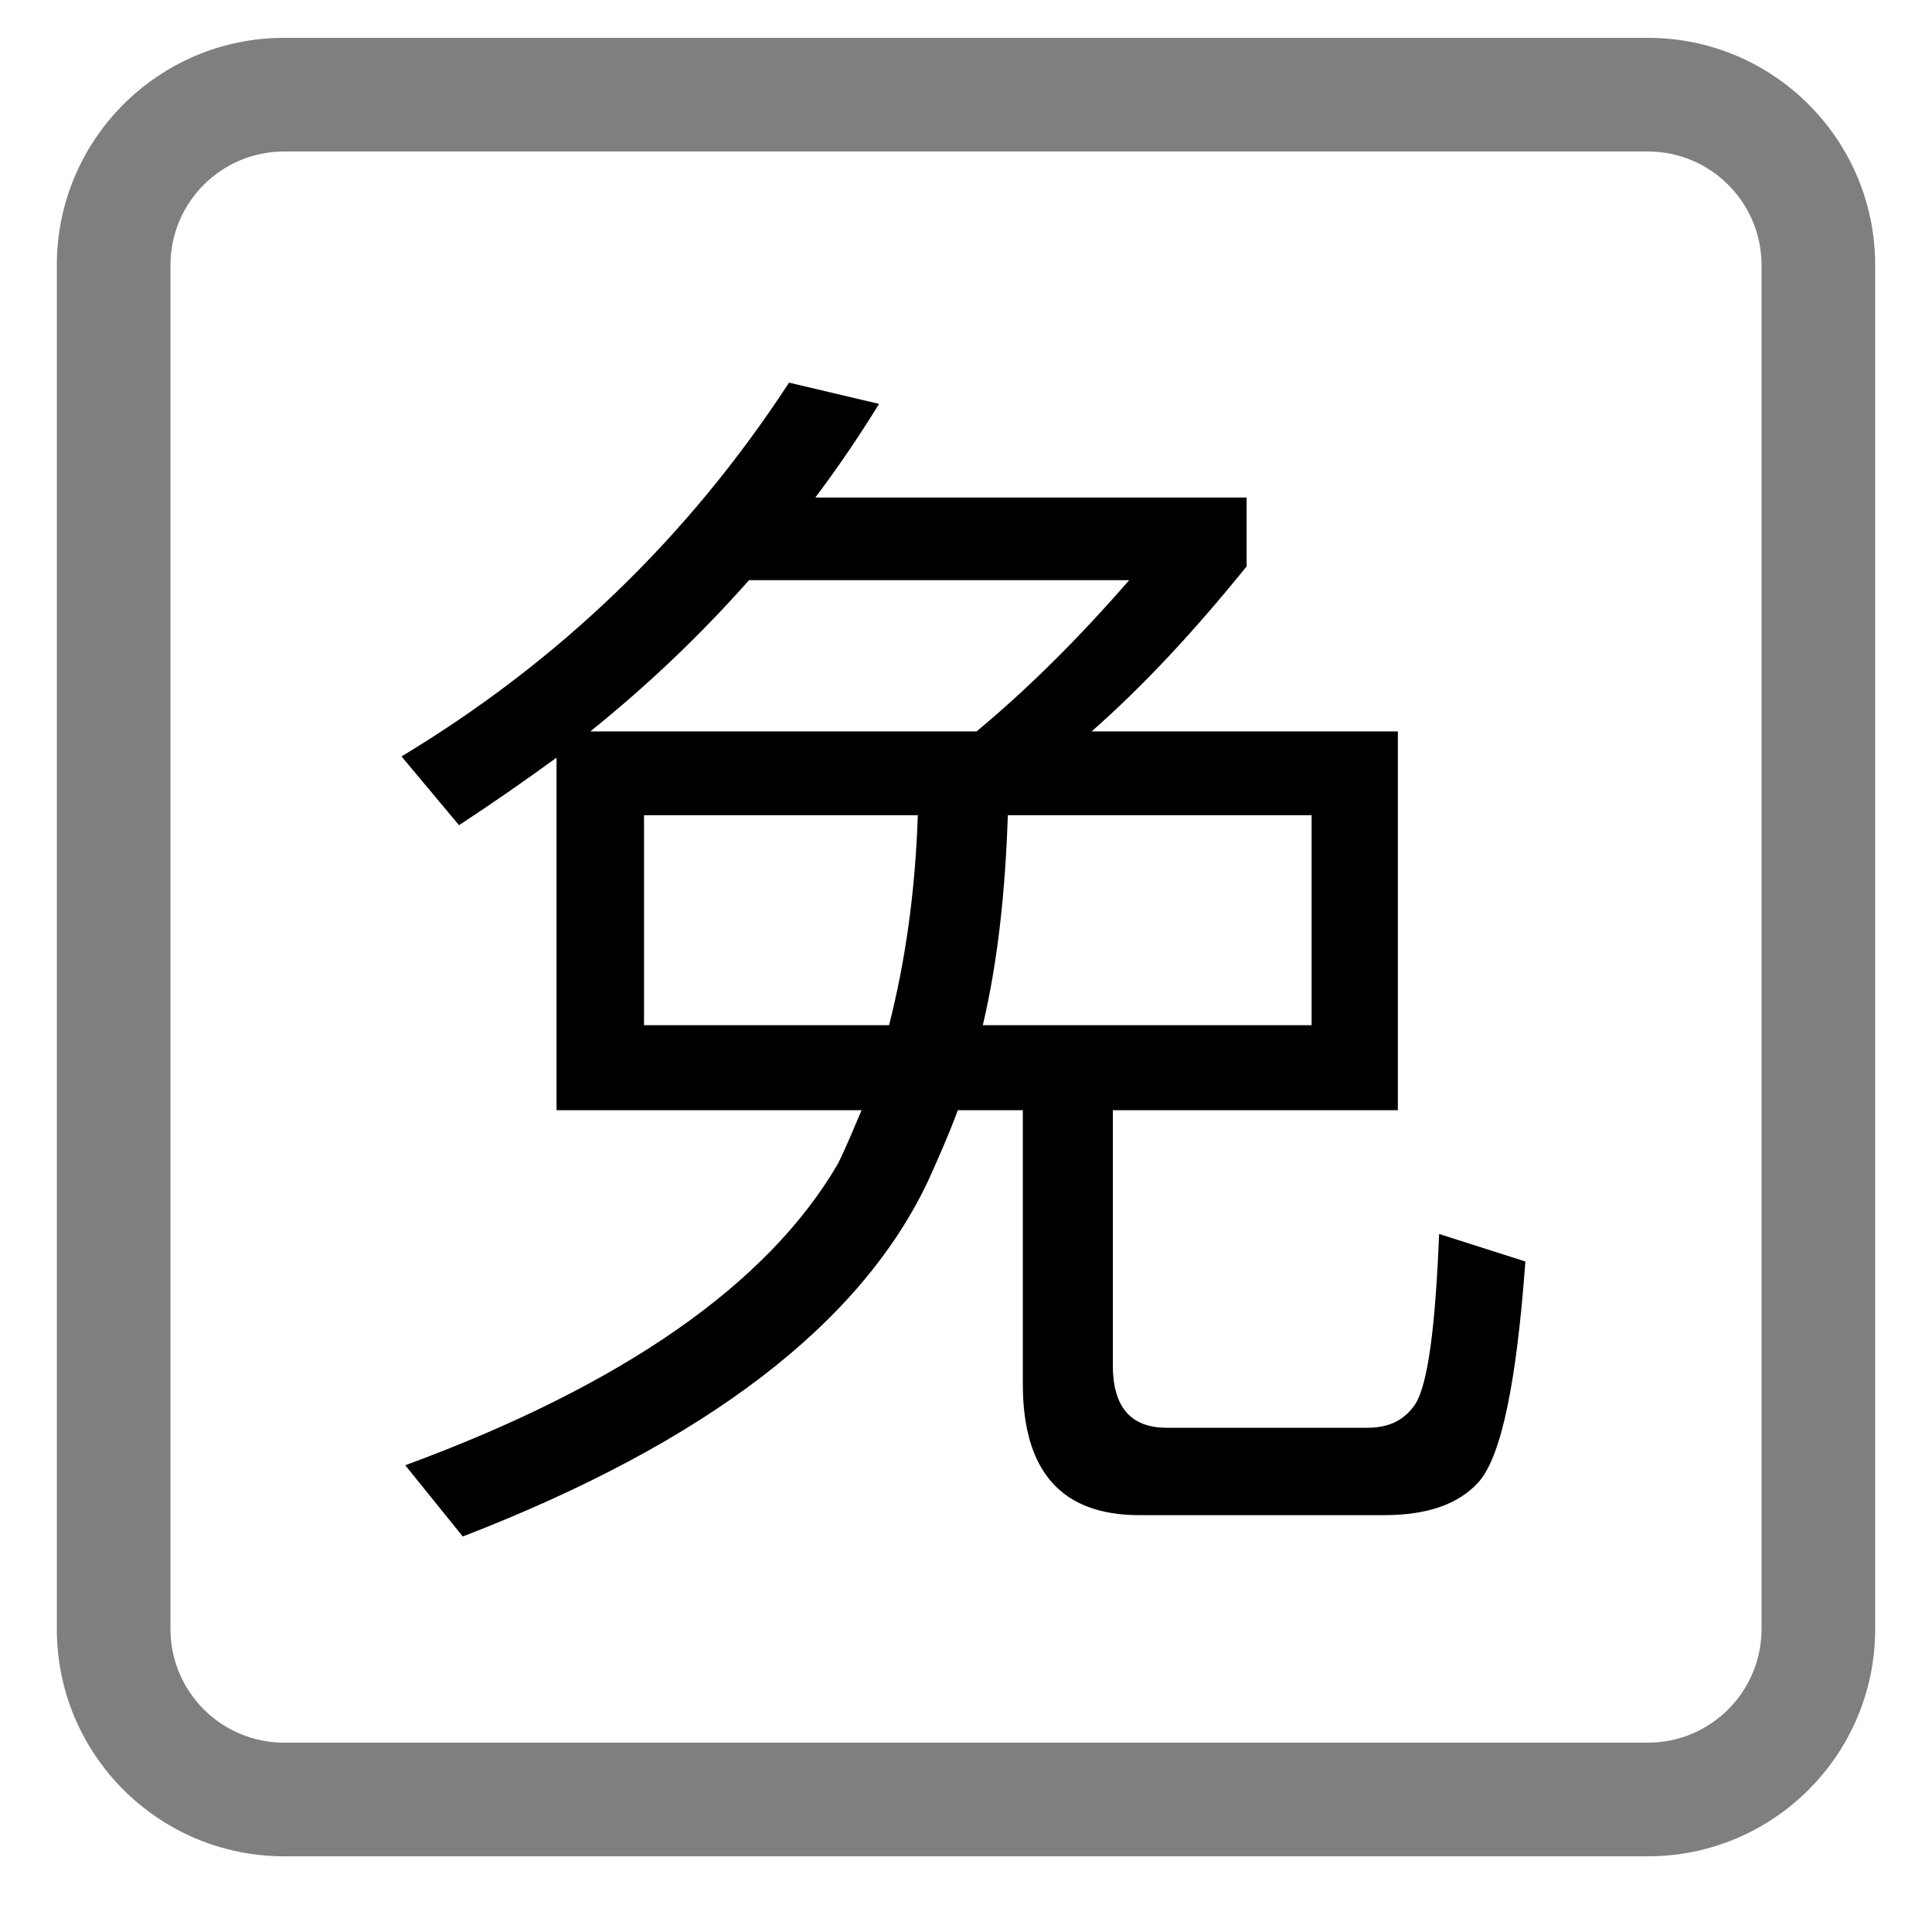
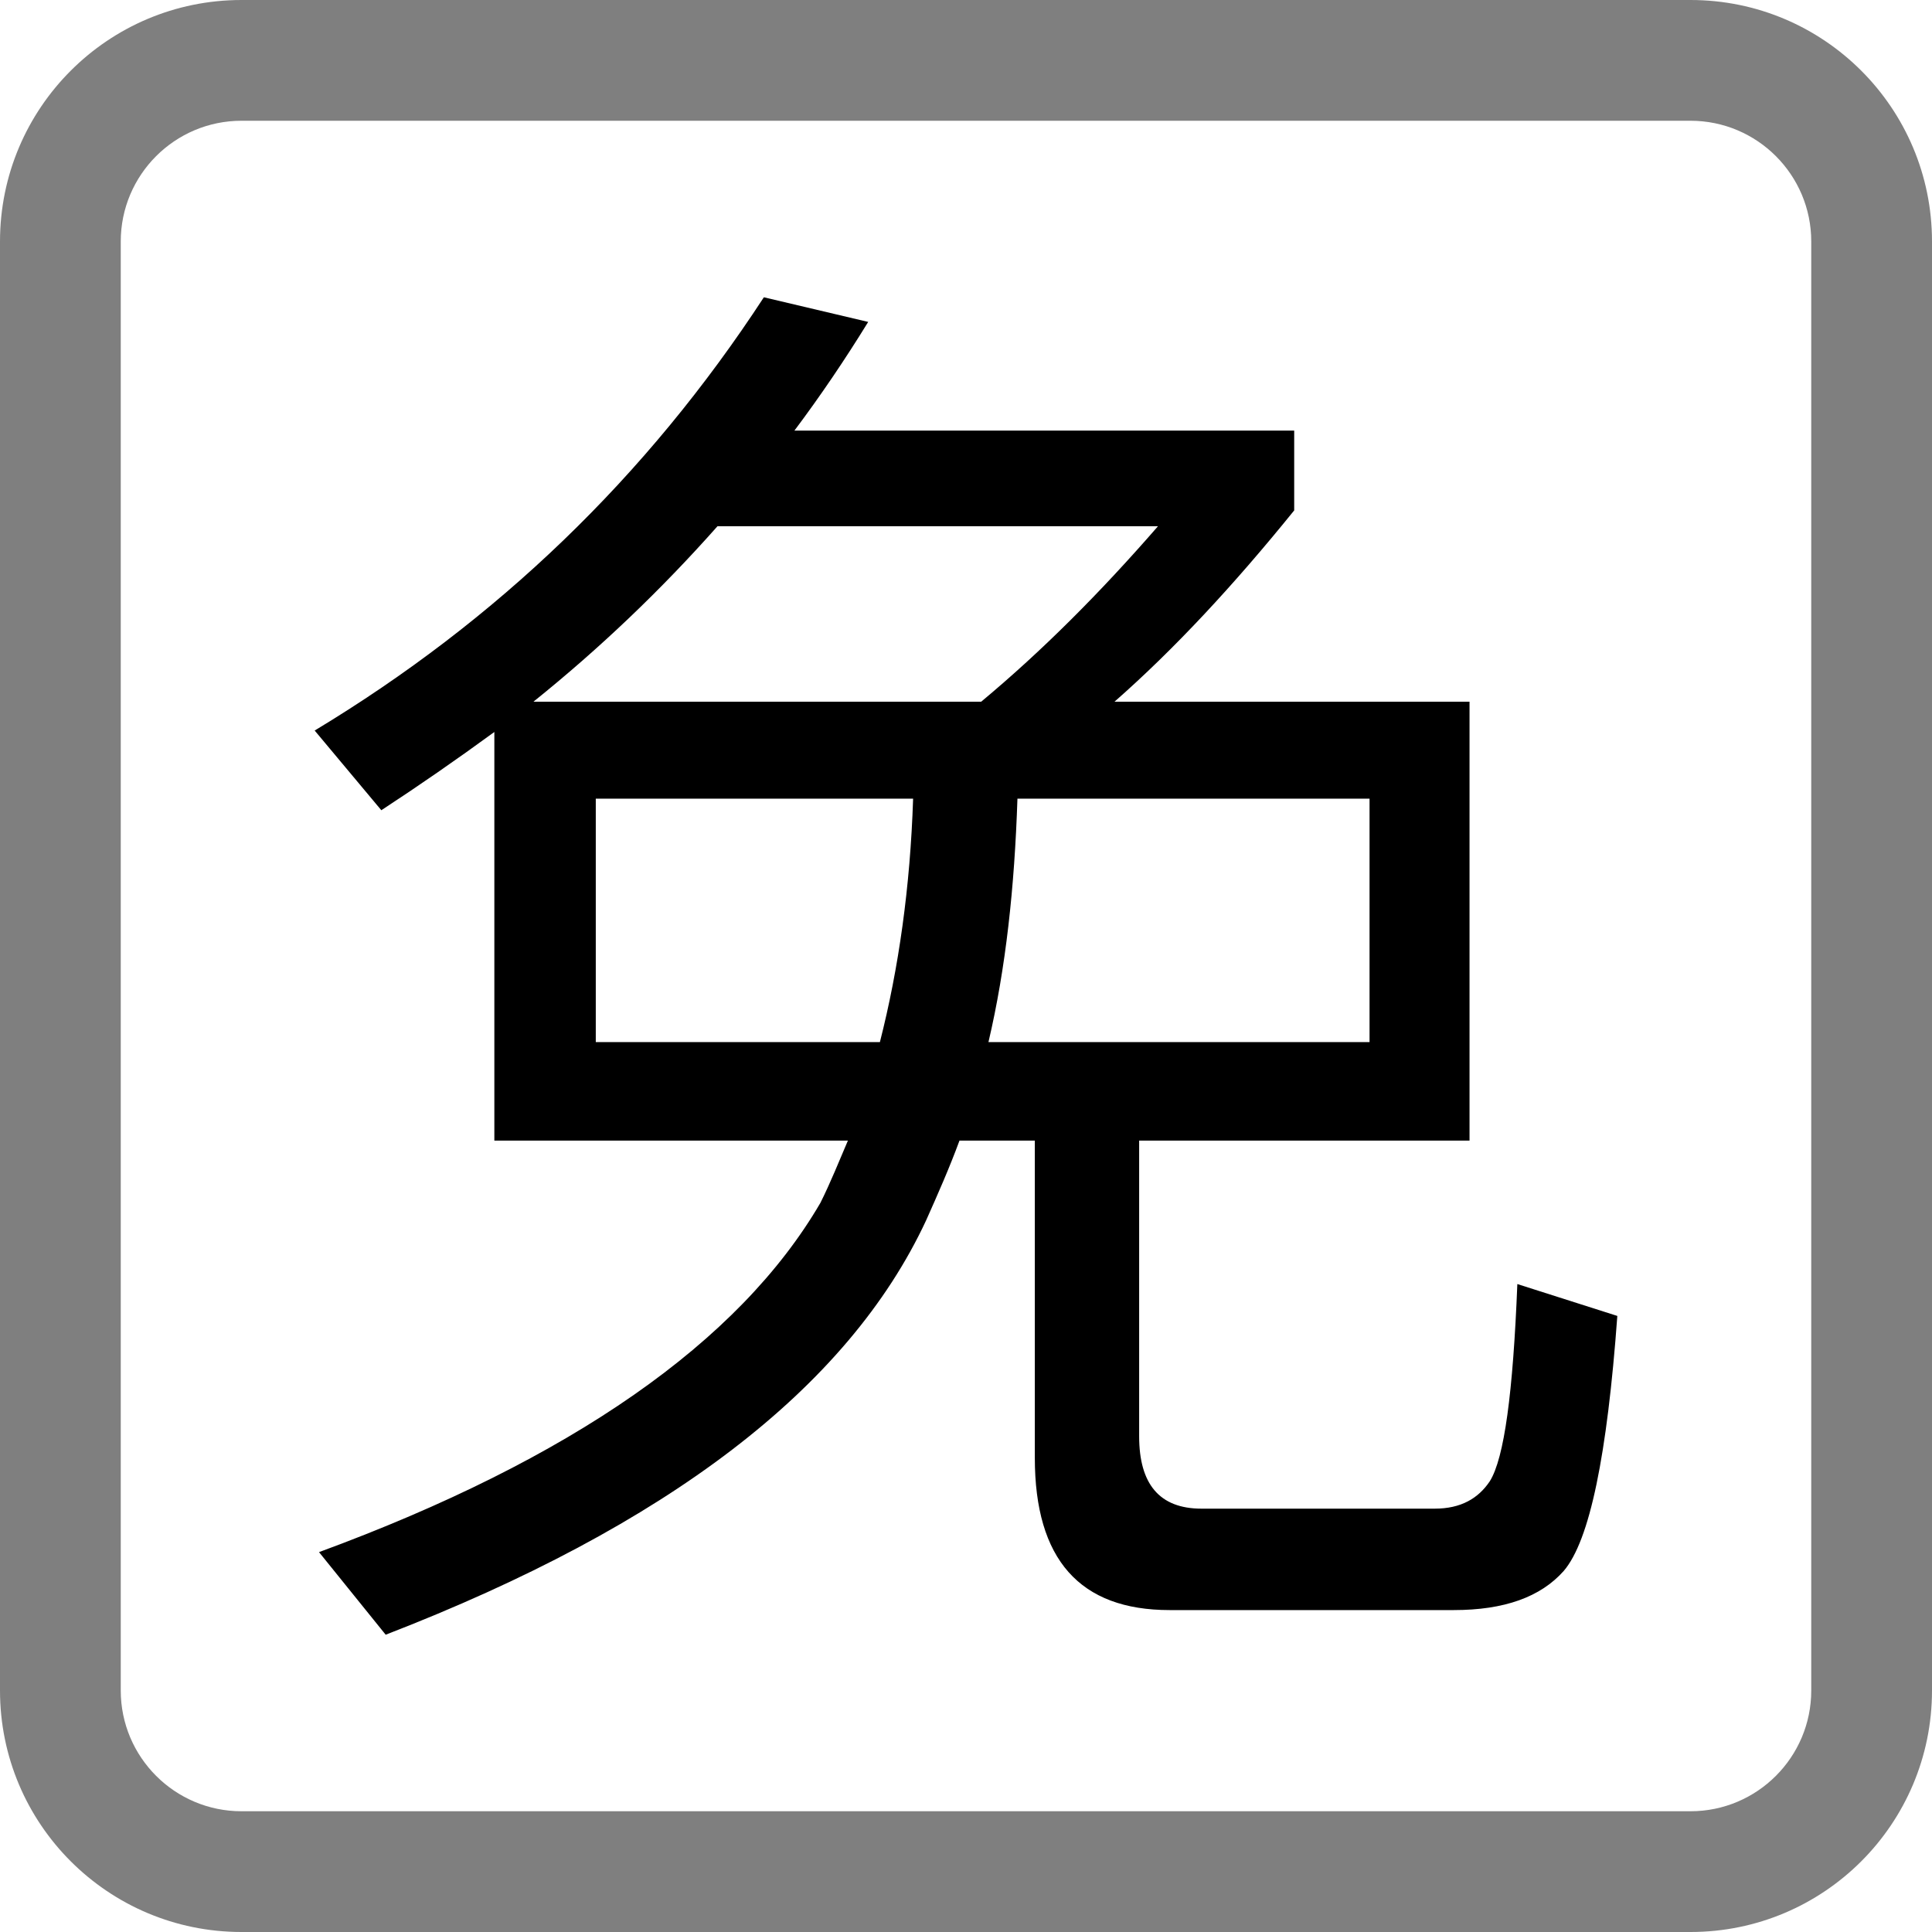
- <svg xmlns="http://www.w3.org/2000/svg" viewBox="0 0 17 17" fill="none">
-   <path fill-rule="evenodd" clip-rule="evenodd" d="M7.735 3.554C7.559 3.84 7.372 4.115 7.174 4.378H10.969V4.984C10.507 5.556 10.056 6.04 9.605 6.436H12.3V9.769H9.792V12.013C9.792 12.376 9.946 12.563 10.265 12.563H12.036C12.234 12.563 12.366 12.486 12.454 12.354C12.564 12.178 12.63 11.683 12.663 10.858L13.422 11.1C13.345 12.156 13.213 12.805 13.015 13.036C12.839 13.234 12.564 13.332 12.179 13.332H10.023C9.342 13.332 9 12.948 9 12.178V9.769H8.428C8.351 9.978 8.263 10.176 8.175 10.373C7.581 11.649 6.206 12.695 4.072 13.52L3.566 12.893C5.48 12.189 6.756 11.298 7.372 10.242C7.449 10.088 7.515 9.923 7.581 9.769H4.897V6.667C4.611 6.875 4.325 7.074 4.039 7.261L3.533 6.656C4.919 5.82 6.052 4.731 6.943 3.367L7.735 3.554ZM5.667 9.021H7.823C7.966 8.46 8.054 7.844 8.076 7.173H5.667V9.021ZM8.868 7.173C8.846 7.844 8.78 8.46 8.648 9.021H11.541V7.173H8.868ZM6.591 5.105C6.162 5.589 5.7 6.029 5.194 6.436H8.593C9.055 6.051 9.496 5.611 9.936 5.105H6.591Z" fill="currentColor" />
-   <path d="M14.5 15.334V16.334H2.5V15.334H14.5ZM15.5 14.334V2.333C15.5 1.781 15.052 1.333 14.5 1.333H2.5C1.948 1.333 1.5 1.781 1.5 2.333V14.334C1.5 14.886 1.948 15.334 2.5 15.334V16.334C1.395 16.334 0.5 15.438 0.5 14.334V2.333C0.5 1.229 1.395 0.333 2.5 0.333H14.5C15.605 0.333 16.5 1.229 16.5 2.333V14.334C16.5 15.438 15.605 16.334 14.5 16.334V15.334C15.052 15.334 15.5 14.886 15.5 14.334Z" fill="currentColor" fill-opacity="0.5" />
+ <svg xmlns="http://www.w3.org/2000/svg" width="16" height="16" viewBox="0 0 16 16" fill="none">
+   <path fill-rule="evenodd" clip-rule="evenodd" d="M7.19 2.666C6.998 2.978 6.795 3.278 6.579 3.566H10.718V4.227C10.214 4.85 9.722 5.379 9.23 5.811H12.17V9.446H9.434V11.895C9.434 12.29 9.602 12.494 9.95 12.494H11.882C12.098 12.494 12.242 12.41 12.338 12.267C12.458 12.075 12.53 11.534 12.566 10.634L13.394 10.898C13.31 12.05 13.166 12.758 12.95 13.01C12.758 13.226 12.458 13.334 12.039 13.334H9.686C8.942 13.334 8.57 12.914 8.57 12.074V9.446H7.946C7.862 9.674 7.766 9.891 7.67 10.106C7.022 11.498 5.522 12.638 3.194 13.538L2.642 12.854C4.73 12.086 6.122 11.114 6.794 9.962C6.878 9.794 6.95 9.614 7.022 9.446H4.094V6.062C3.782 6.29 3.47 6.506 3.158 6.71L2.606 6.05C4.118 5.138 5.354 3.95 6.326 2.462L7.19 2.666ZM4.934 8.63H7.287C7.443 8.018 7.538 7.346 7.562 6.614H4.934V8.63ZM8.426 6.614C8.402 7.346 8.33 8.018 8.186 8.63H11.342V6.614H8.426ZM5.942 4.358C5.474 4.886 4.97 5.367 4.418 5.811H8.126C8.63 5.391 9.11 4.91 9.59 4.358H5.942Z" fill="currentColor" />
+   <path d="M14 15V16H2V15H14ZM15 14V2C15 1.448 14.552 1 14 1H2C1.448 1 1 1.448 1 2V14C1 14.552 1.448 15 2 15V16C0.895 16 0 15.105 0 14V2C0 0.895 0.895 0 2 0H14C15.105 0 16 0.895 16 2V14C16 15.105 15.105 16 14 16V15C14.552 15 15 14.552 15 14Z" fill="currentColor" fill-opacity="0.5" />
</svg>
